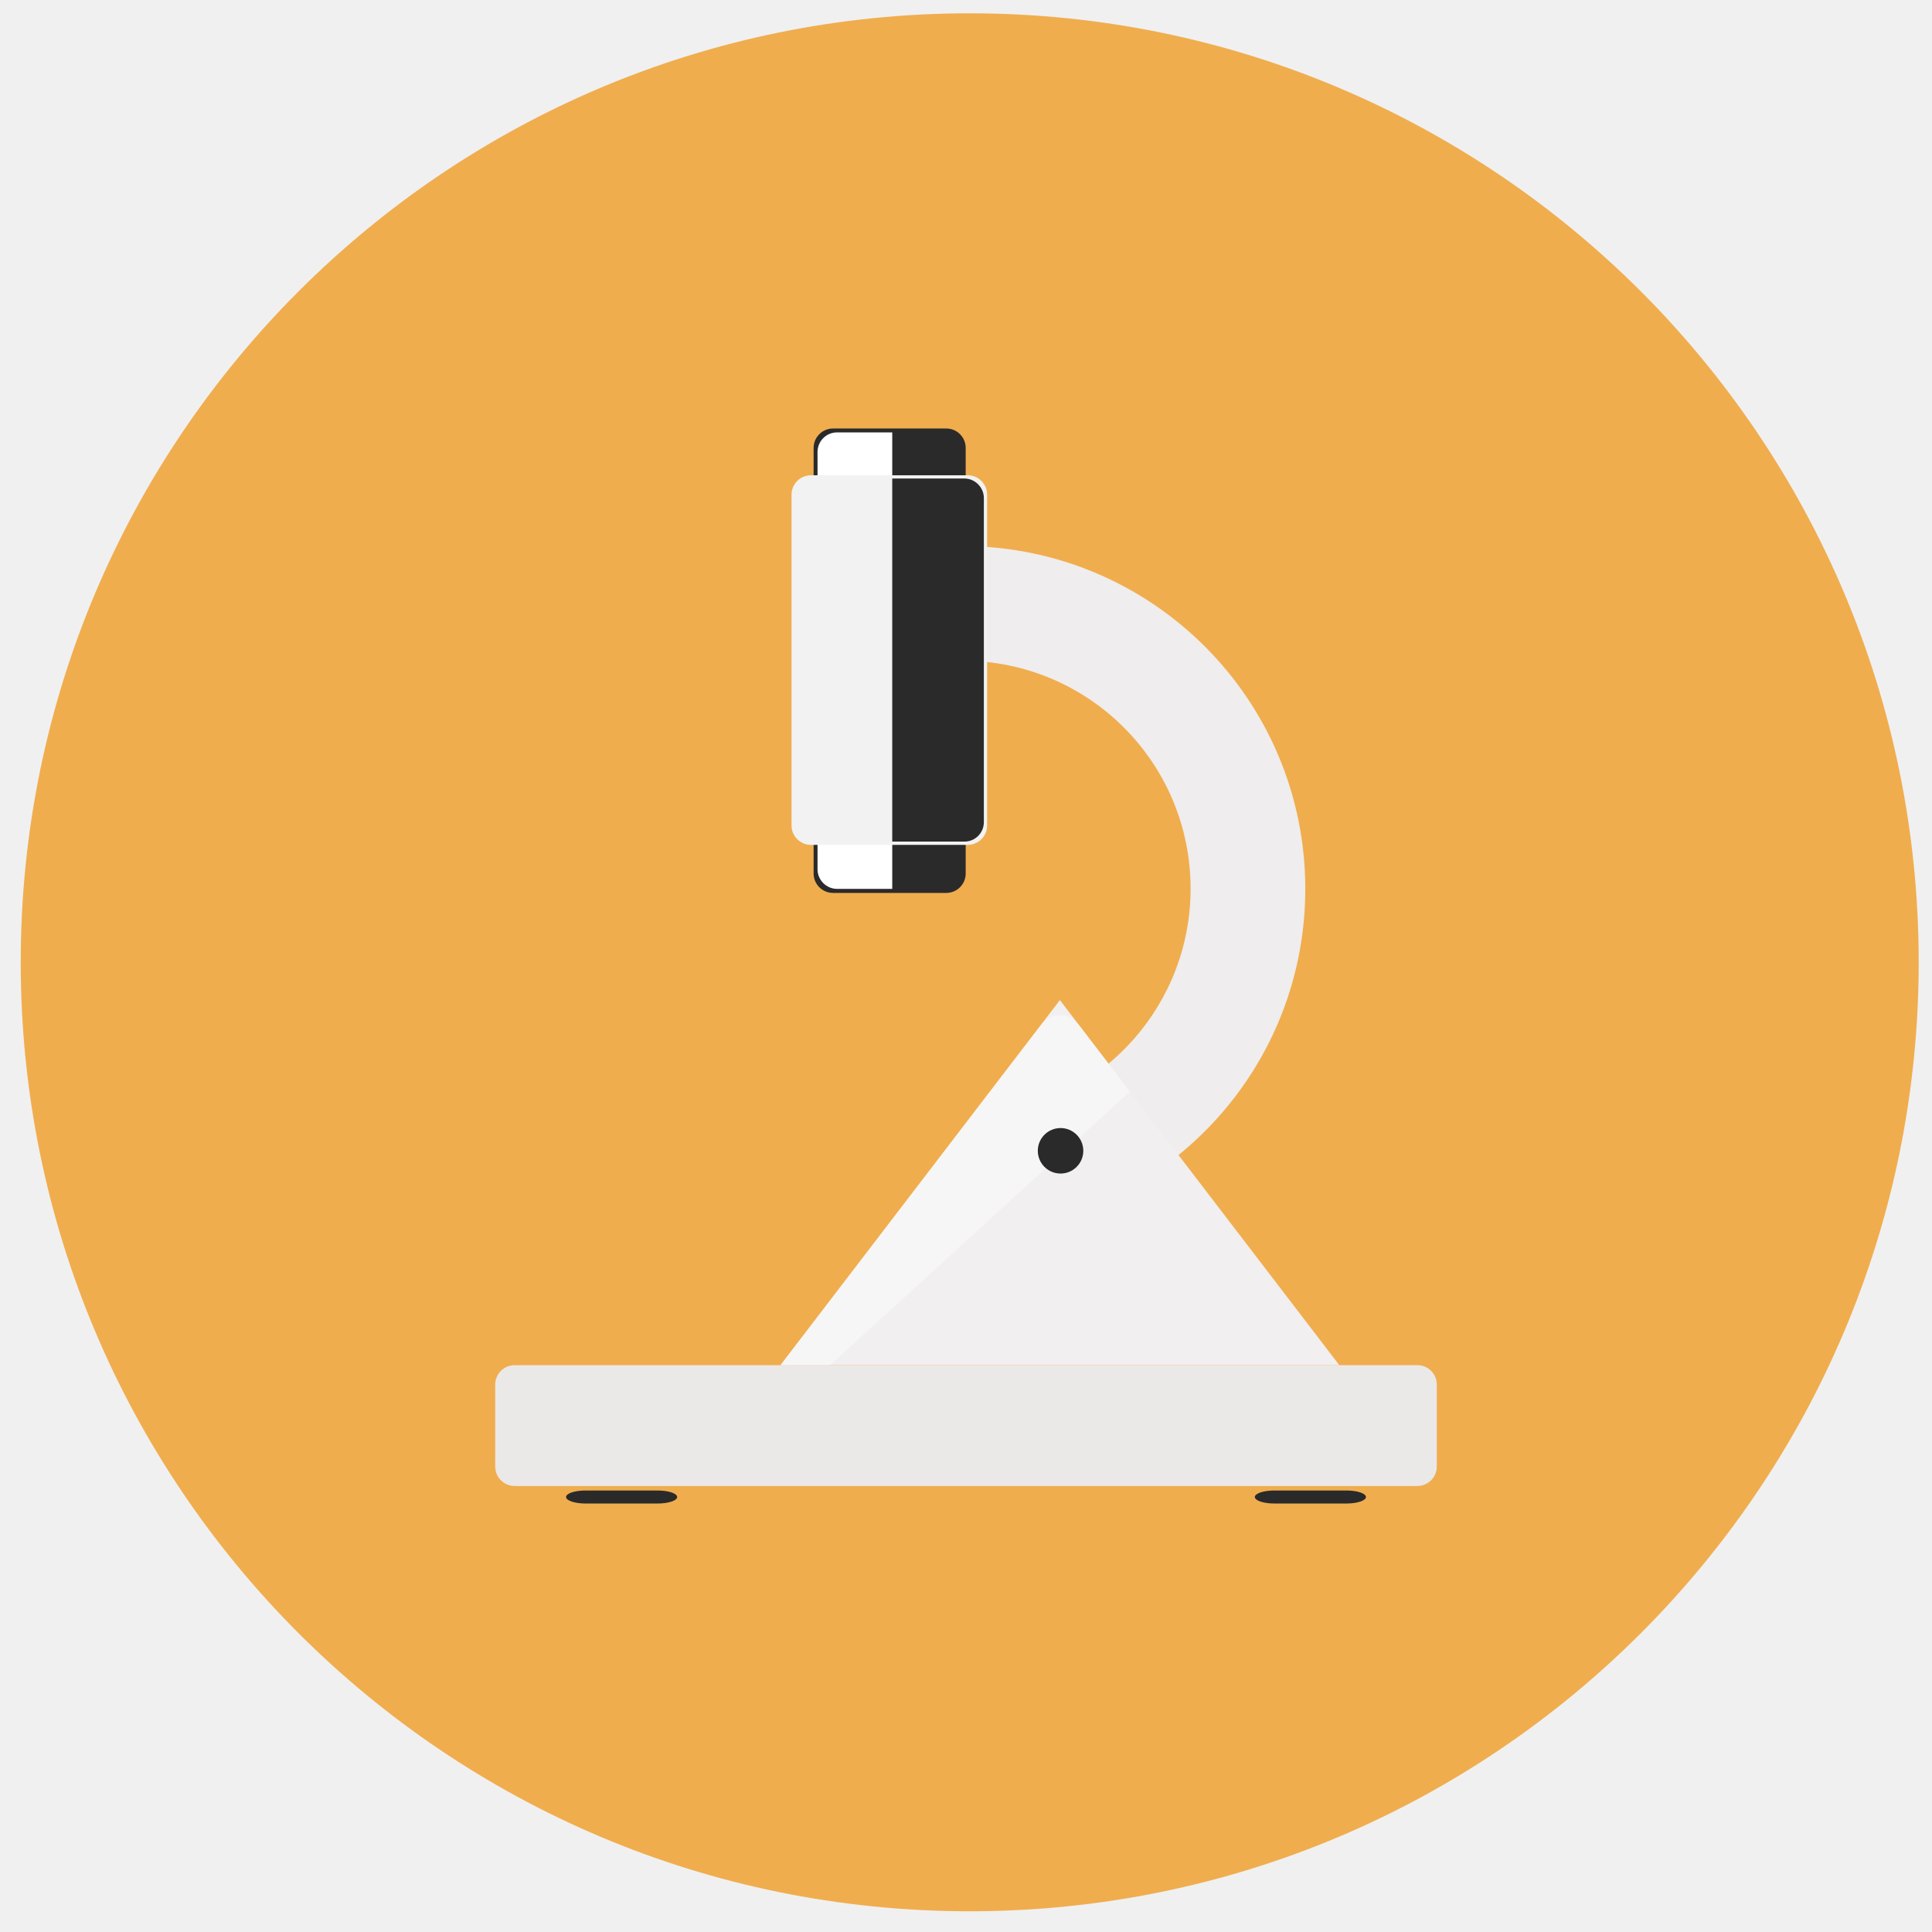
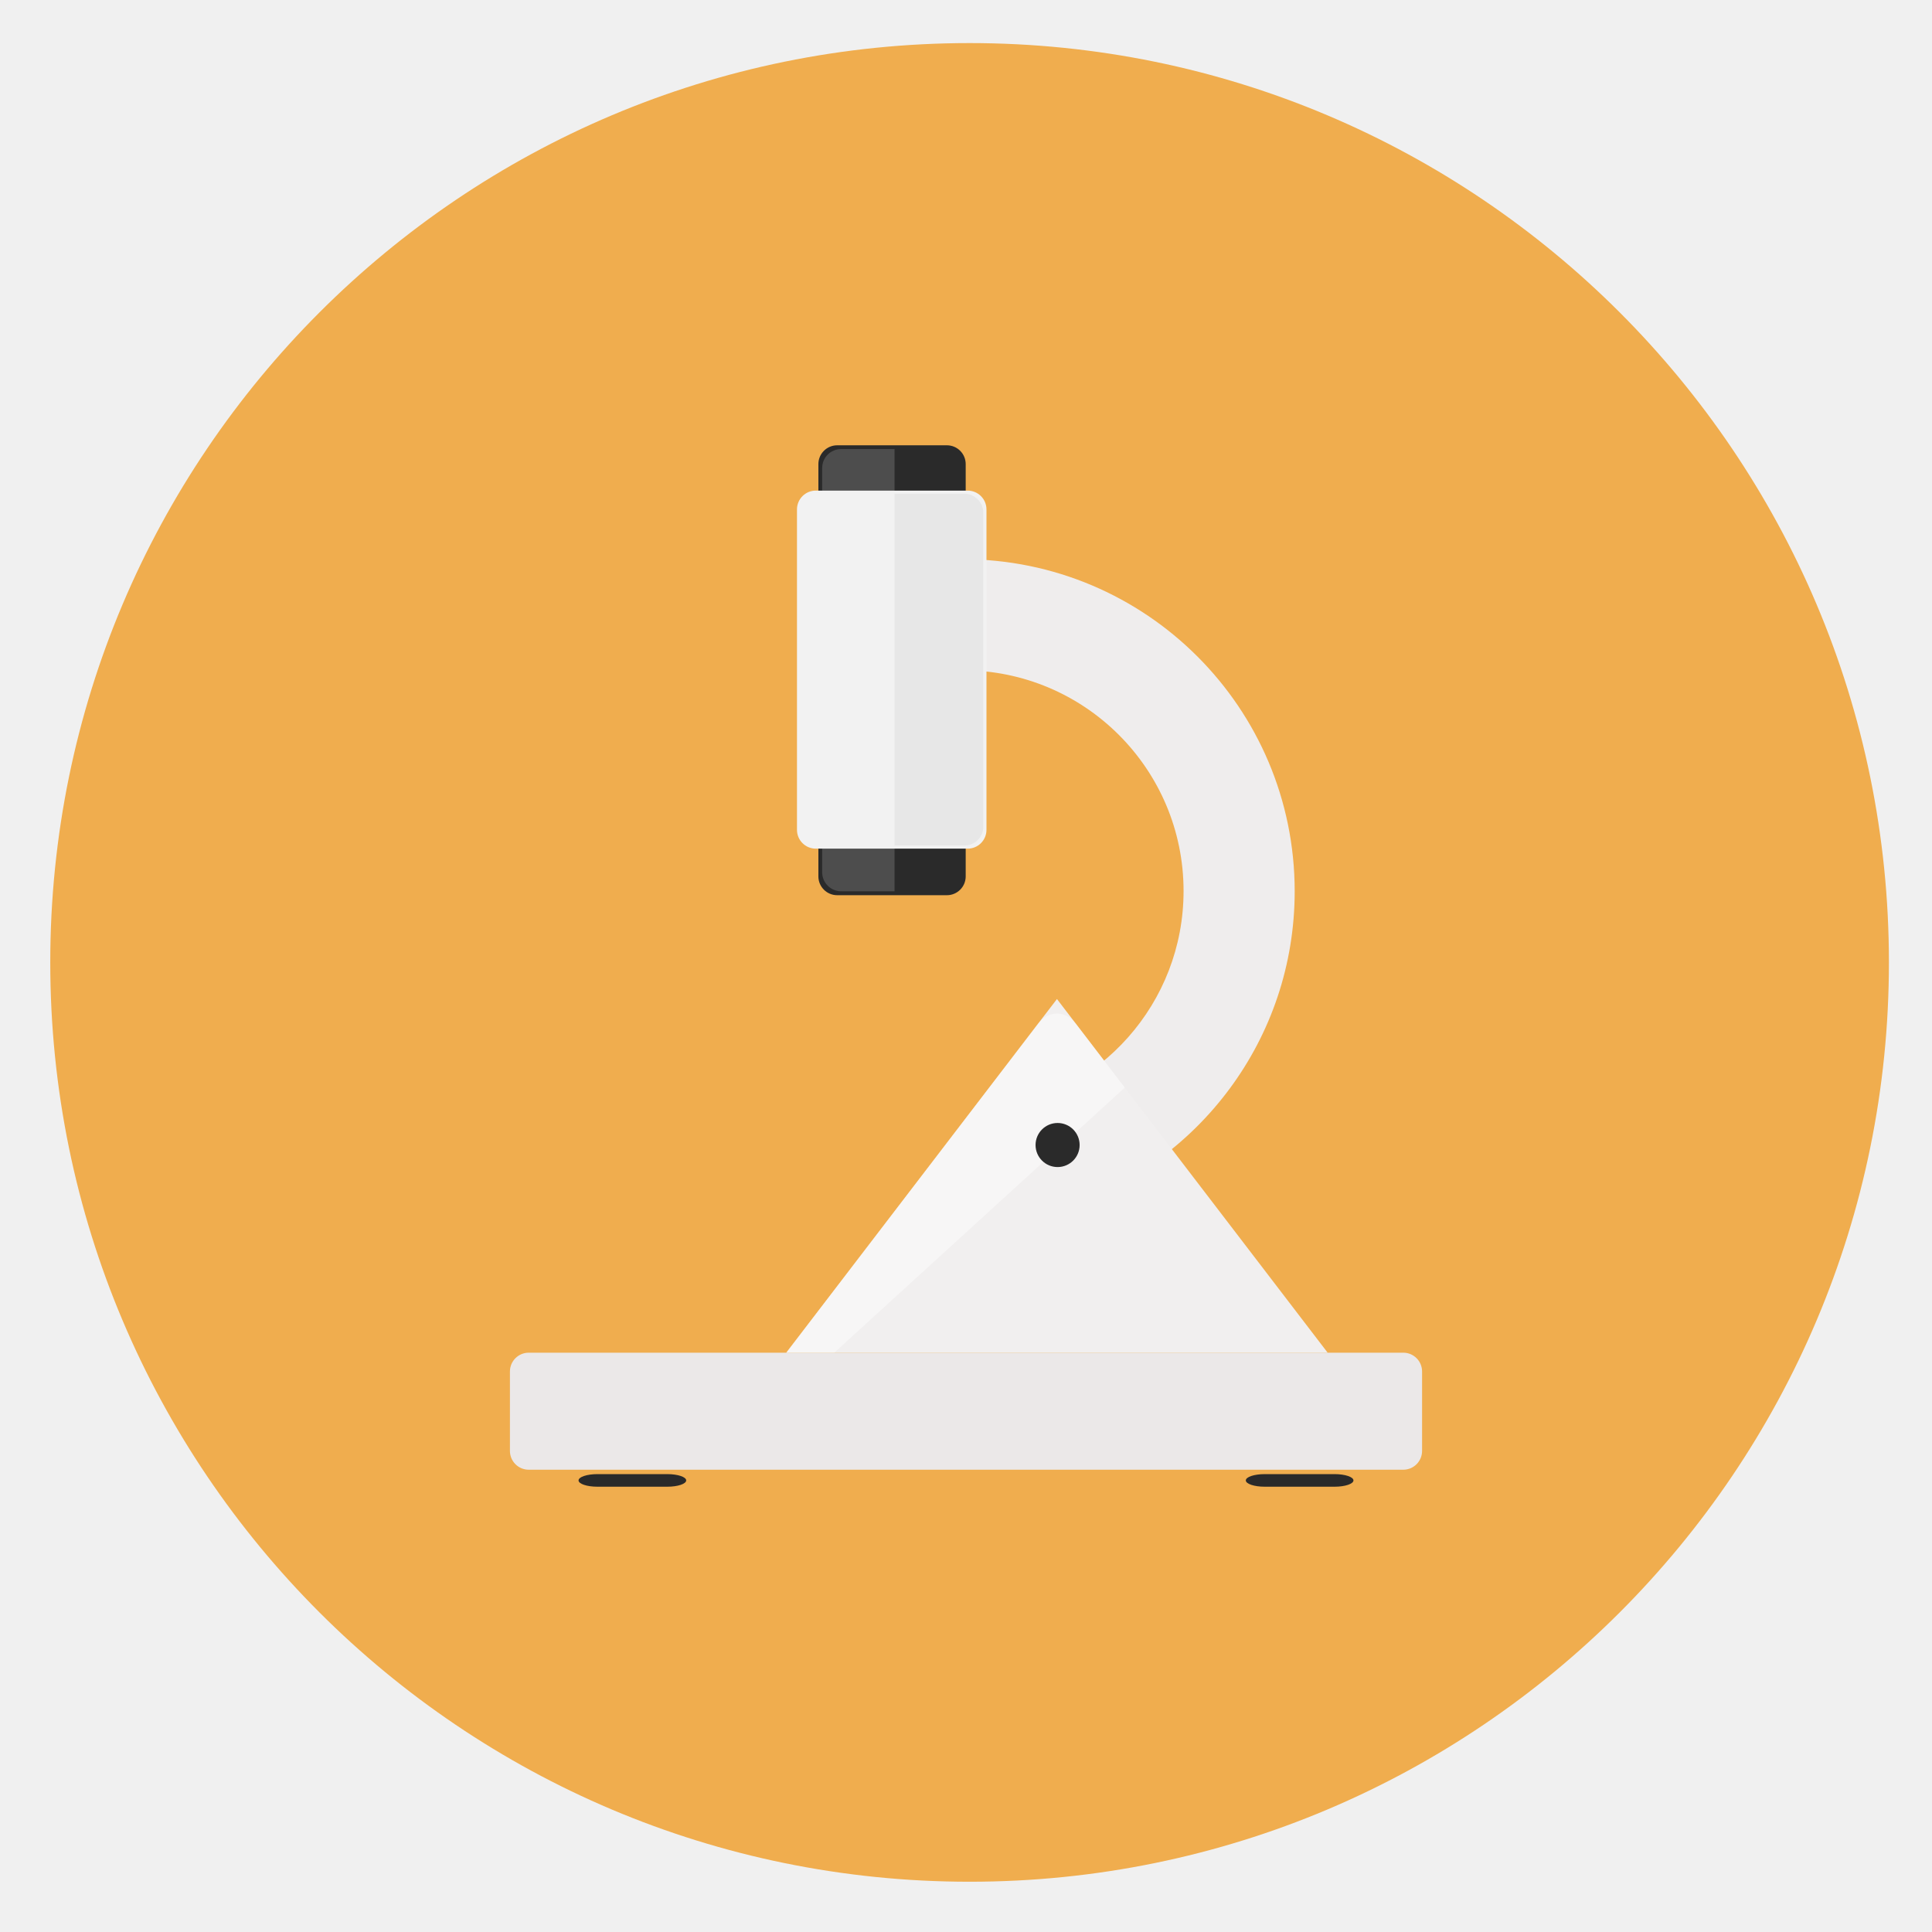
- <svg xmlns="http://www.w3.org/2000/svg" width="62px" height="62px" viewBox="0 0 62 62" version="1.1">
+ <svg xmlns="http://www.w3.org/2000/svg" width="64px" height="64px" viewBox="0 0 64 64" version="1.1">
  <defs />
  <g id="Page-2" stroke="none" stroke-width="1" fill="none" fill-rule="evenodd">
-     <g id="Microscope-256" transform="translate(-1, -1)">
+     <g id="Microscope-256">
      <circle id="Background-Copy" fill="#F0AD4E" cx="32.119" cy="31.881" r="30.454" />
      <g id="Microscope-Copy" transform="translate(16.89219, 14.75093)">
        <path d="M18.37,25.247 C22.795,23.822 25.996,19.672 25.996,14.774 C25.996,8.698 21.069,3.773 14.991,3.773 C14.186,3.773 13.402,3.859 12.647,4.023 L12.647,4.023 L12.647,7.839 C13.386,7.589 14.177,7.453 15,7.453 C19.04,7.453 22.315,10.726 22.315,14.765 C22.315,18.481 19.542,21.55 15.951,22.016 L18.37,25.247 Z" id="Neck" fill="#EFEDED" />
        <g id="Base" transform="translate(0, 18.34342)">
          <g id="Feet" transform="translate(2.272948, 15.73782)" fill="#2A2A2A">
            <rect id="Foot" x="0" y="0" width="3.566" height="0.417" rx="0.623" />
            <rect id="Foot-Copy" x="22.104" y="0" width="3.566" height="0.417" rx="0.623" />
          </g>
          <rect id="Path-Copy" fill="#EBE8E8" x="0" y="11.715" width="30.216" height="3.877" rx="0.623" />
          <polygon id="Triangle-1-Copy-2" fill="#F1EFEF" points="18.121 0 27.088 11.715 9.154 11.715 " />
          <path d="M20.367,2.934 L18.752,0.824 C18.399,0.363 17.839,0.369 17.491,0.824 L9.154,11.715 L10.745,11.715 L20.367,2.934 Z" id="Triangle-1-Copy-3" opacity="0.436" fill="#FFFFFF" />
          <ellipse id="Pin" fill="#2A2A2A" cx="18.142" cy="4.836" rx="0.73" ry="0.73" />
        </g>
        <g id="Scope" transform="translate(9.508847, 0)">
          <rect id="Rectangle-3" fill="#2A2A2A" x="0.709" y="0" width="4.88" height="14.904" rx="0.623" />
-           <path d="M0.834,0.125 L2.605,0.125 C2.951,0.125 3.232,0.405 3.232,0.755 L3.232,14.145 C3.232,14.493 2.947,14.774 2.605,14.774 L0.834,14.774 L0.834,0.125 Z" id="Rectangle-3-Copy" fill="#FFFFFF" transform="translate(2.033142, 7.449699) scale(-1, 1) translate(-2.033142, -7.449699) " />
+           <path d="M0.834,0.125 L2.605,0.125 C2.951,0.125 3.232,0.405 3.232,0.755 L3.232,14.145 C3.232,14.493 2.947,14.774 2.605,14.774 L0.834,14.774 L0.834,0.125 Z" id="Rectangle-3-Copy" fill="#4D4D4D" transform="translate(2.033142, 7.449699) scale(-1, 1) translate(-2.033142, -7.449699) " />
          <rect id="Rectangle-3-Copy-2" fill="#F2F2F2" x="0" y="1.501" width="6.277" height="11.861" rx="0.623" />
-           <path d="M3.232,1.605 L5.546,1.605 C5.892,1.605 6.172,1.893 6.172,2.232 L6.172,12.631 C6.172,12.977 5.896,13.257 5.546,13.257 L3.232,13.257 L3.232,1.605 Z" id="Rectangle-3-Copy-3" fill="#2A2A2A" />
+           <path d="M3.232,1.605 L5.546,1.605 C5.892,1.605 6.172,1.893 6.172,2.232 L6.172,12.631 C6.172,12.977 5.896,13.257 5.546,13.257 L3.232,13.257 L3.232,1.605 Z" id="Rectangle-3-Copy-3" fill="#E7E7E7" />
        </g>
      </g>
    </g>
  </g>
</svg>
